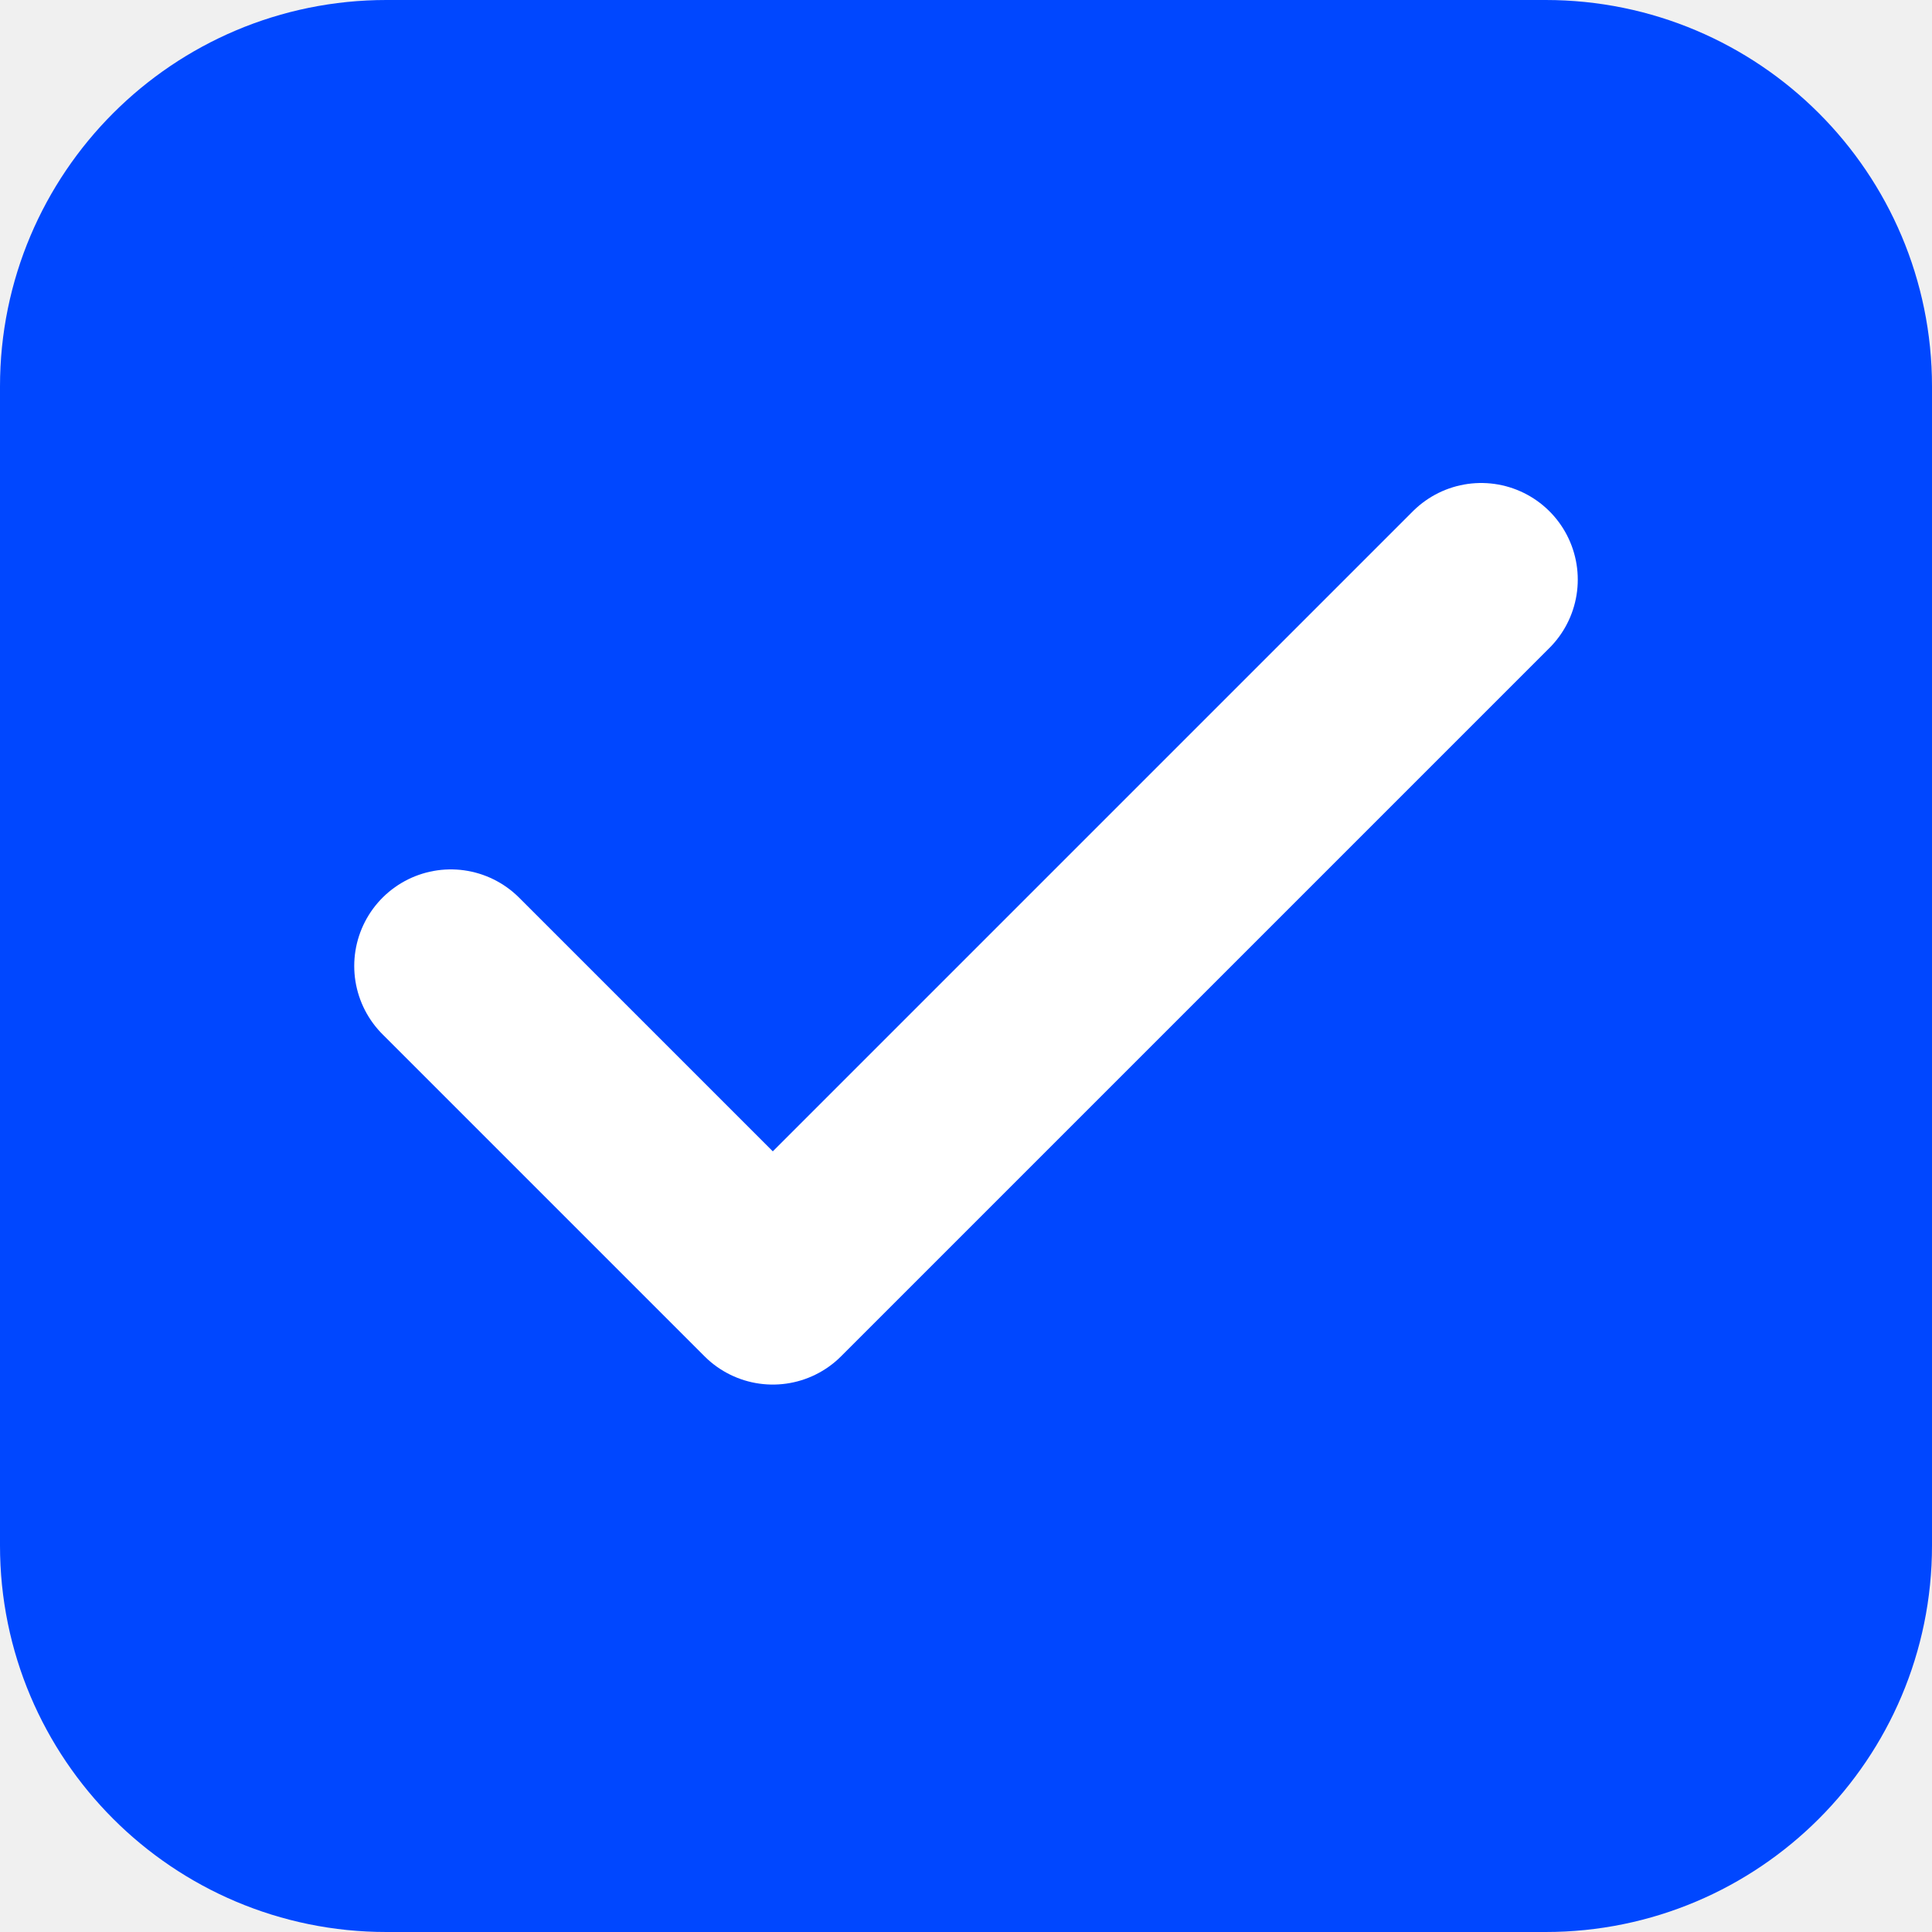
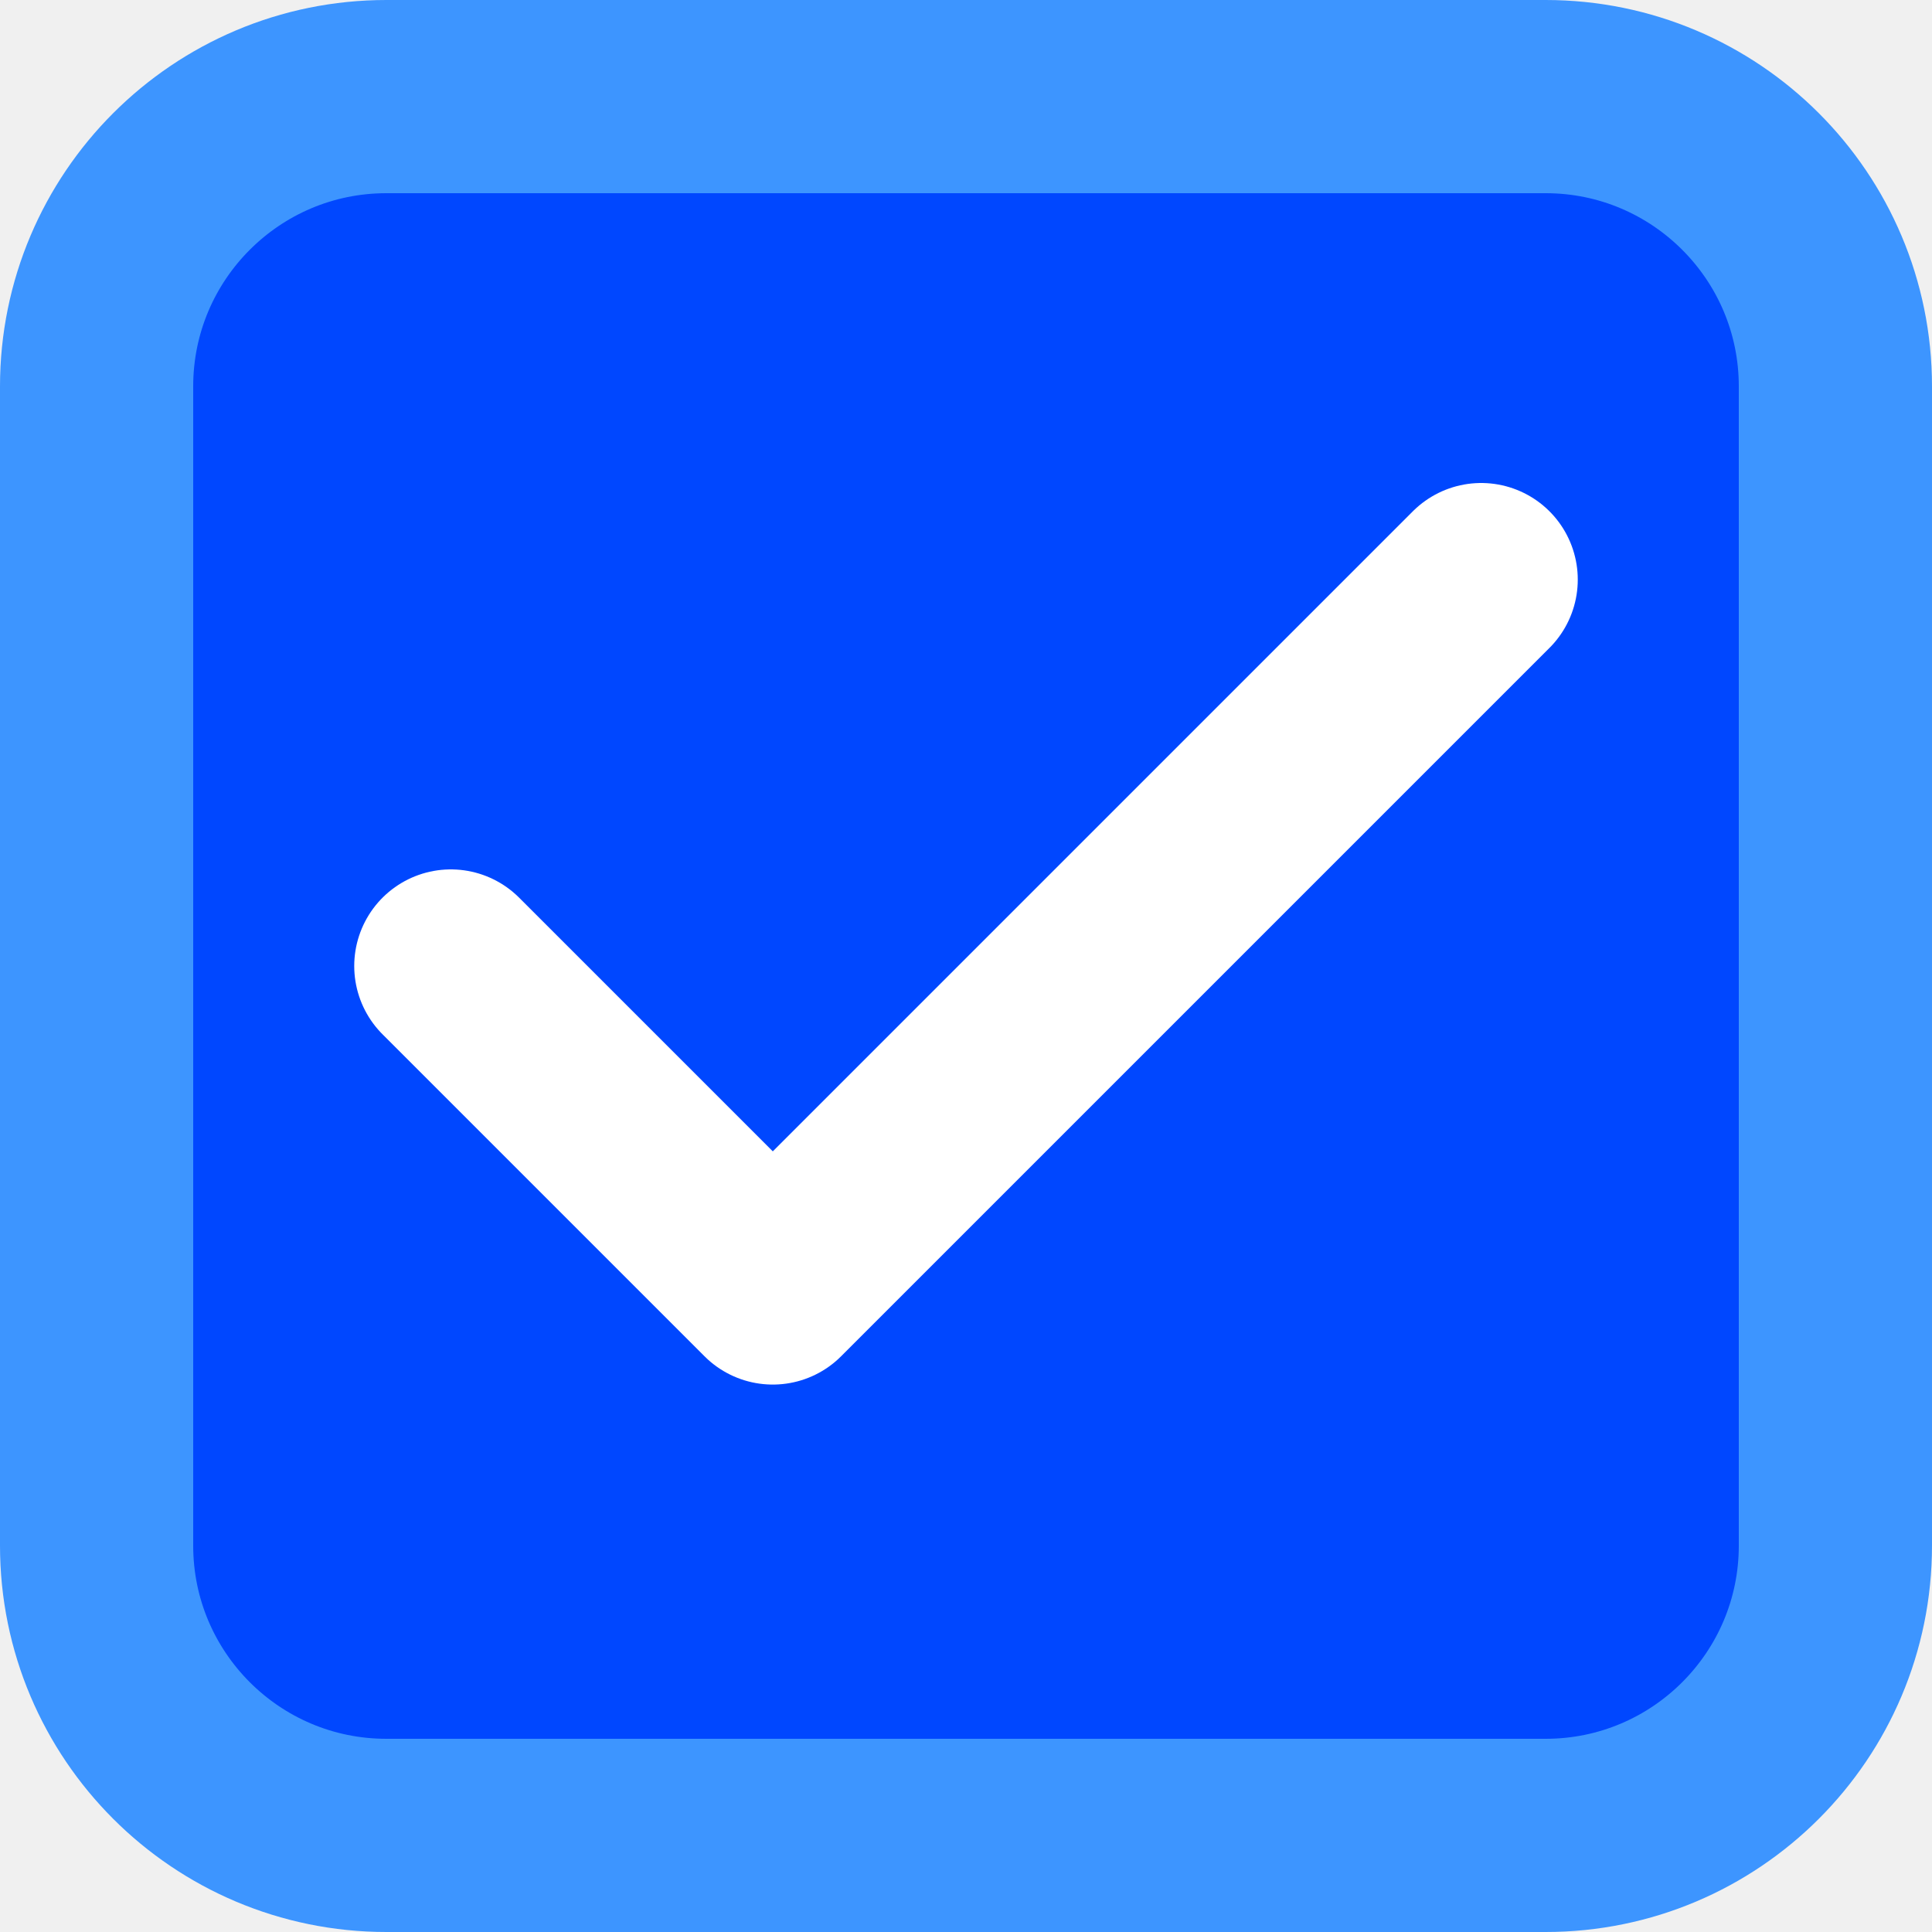
<svg xmlns="http://www.w3.org/2000/svg" width="20" height="20" fill="none">
  <rect width="18" height="18" x="1" y="1" fill="#0047FF" rx="3" />
-   <rect width="18" height="18" x="1" y="1" stroke="#0047FF" stroke-width="2" rx="3" />
+   <rect width="18" height="18" x="1" y="1" stroke="#3D95FF" stroke-width="2" rx="3" />
  <path stroke="#fff" stroke-linecap="round" stroke-linejoin="round" stroke-width="2" d="M15.333 6 8 13.333 4.667 10" />
</svg>
